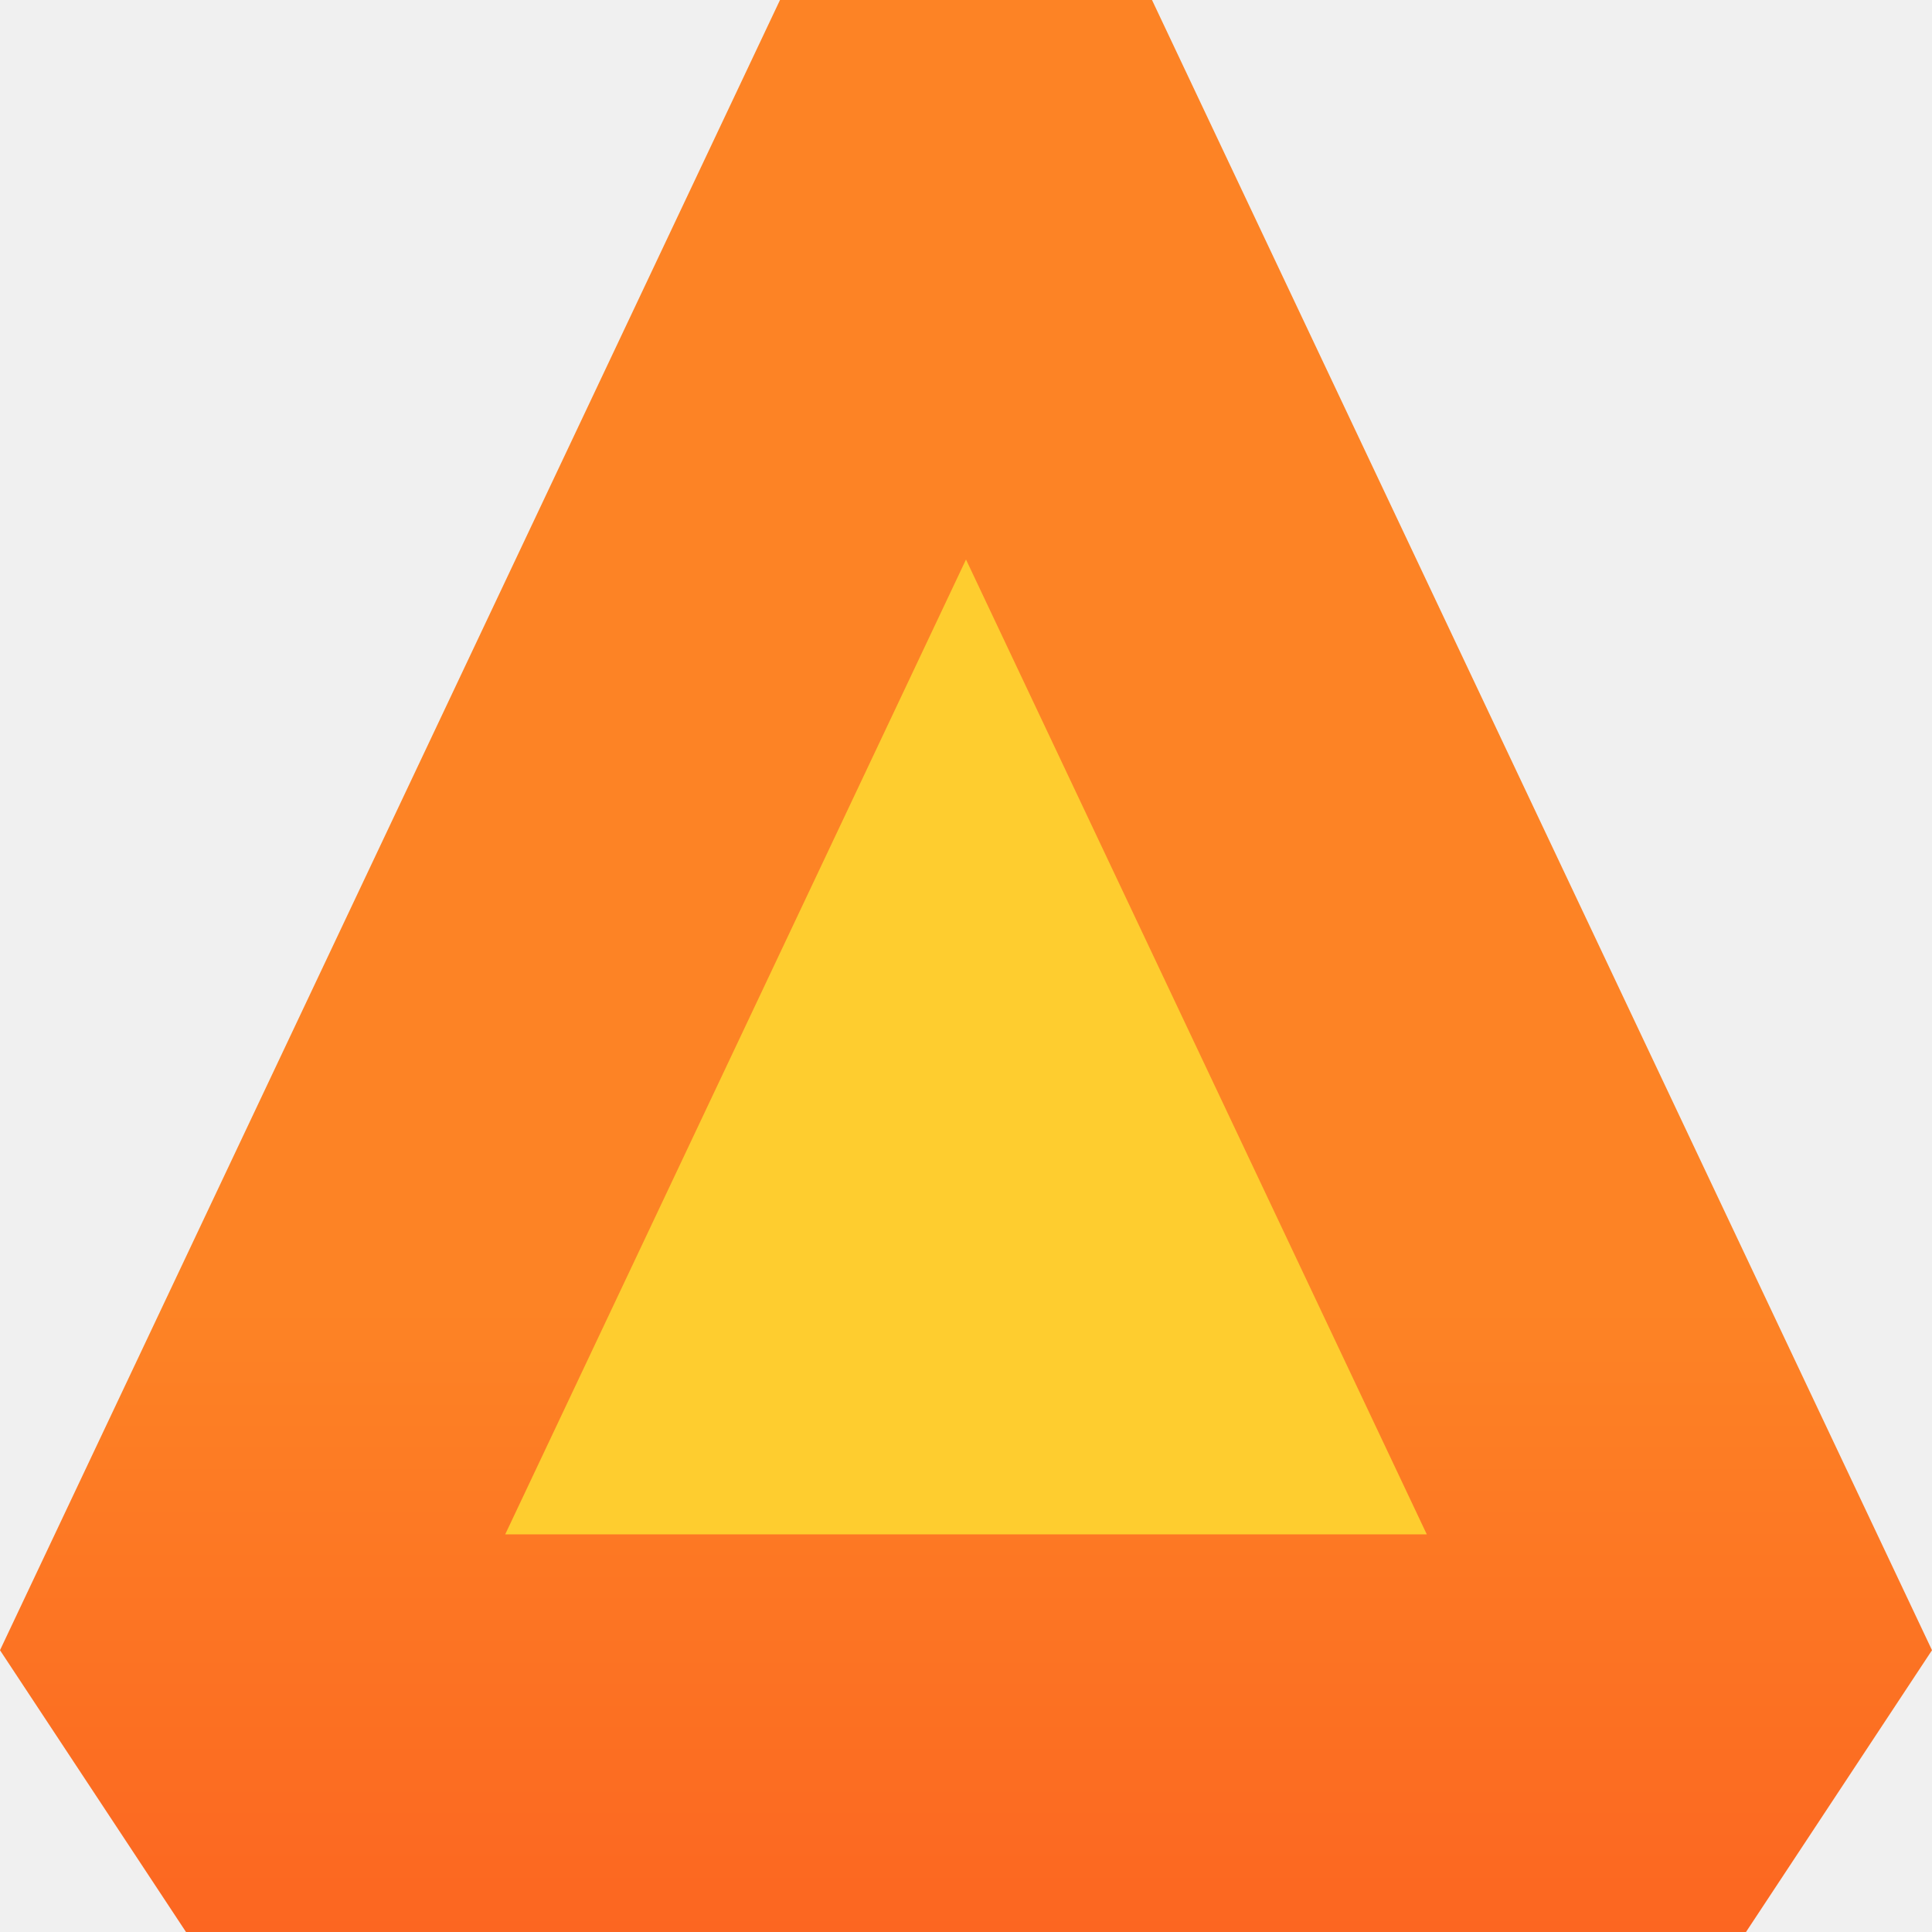
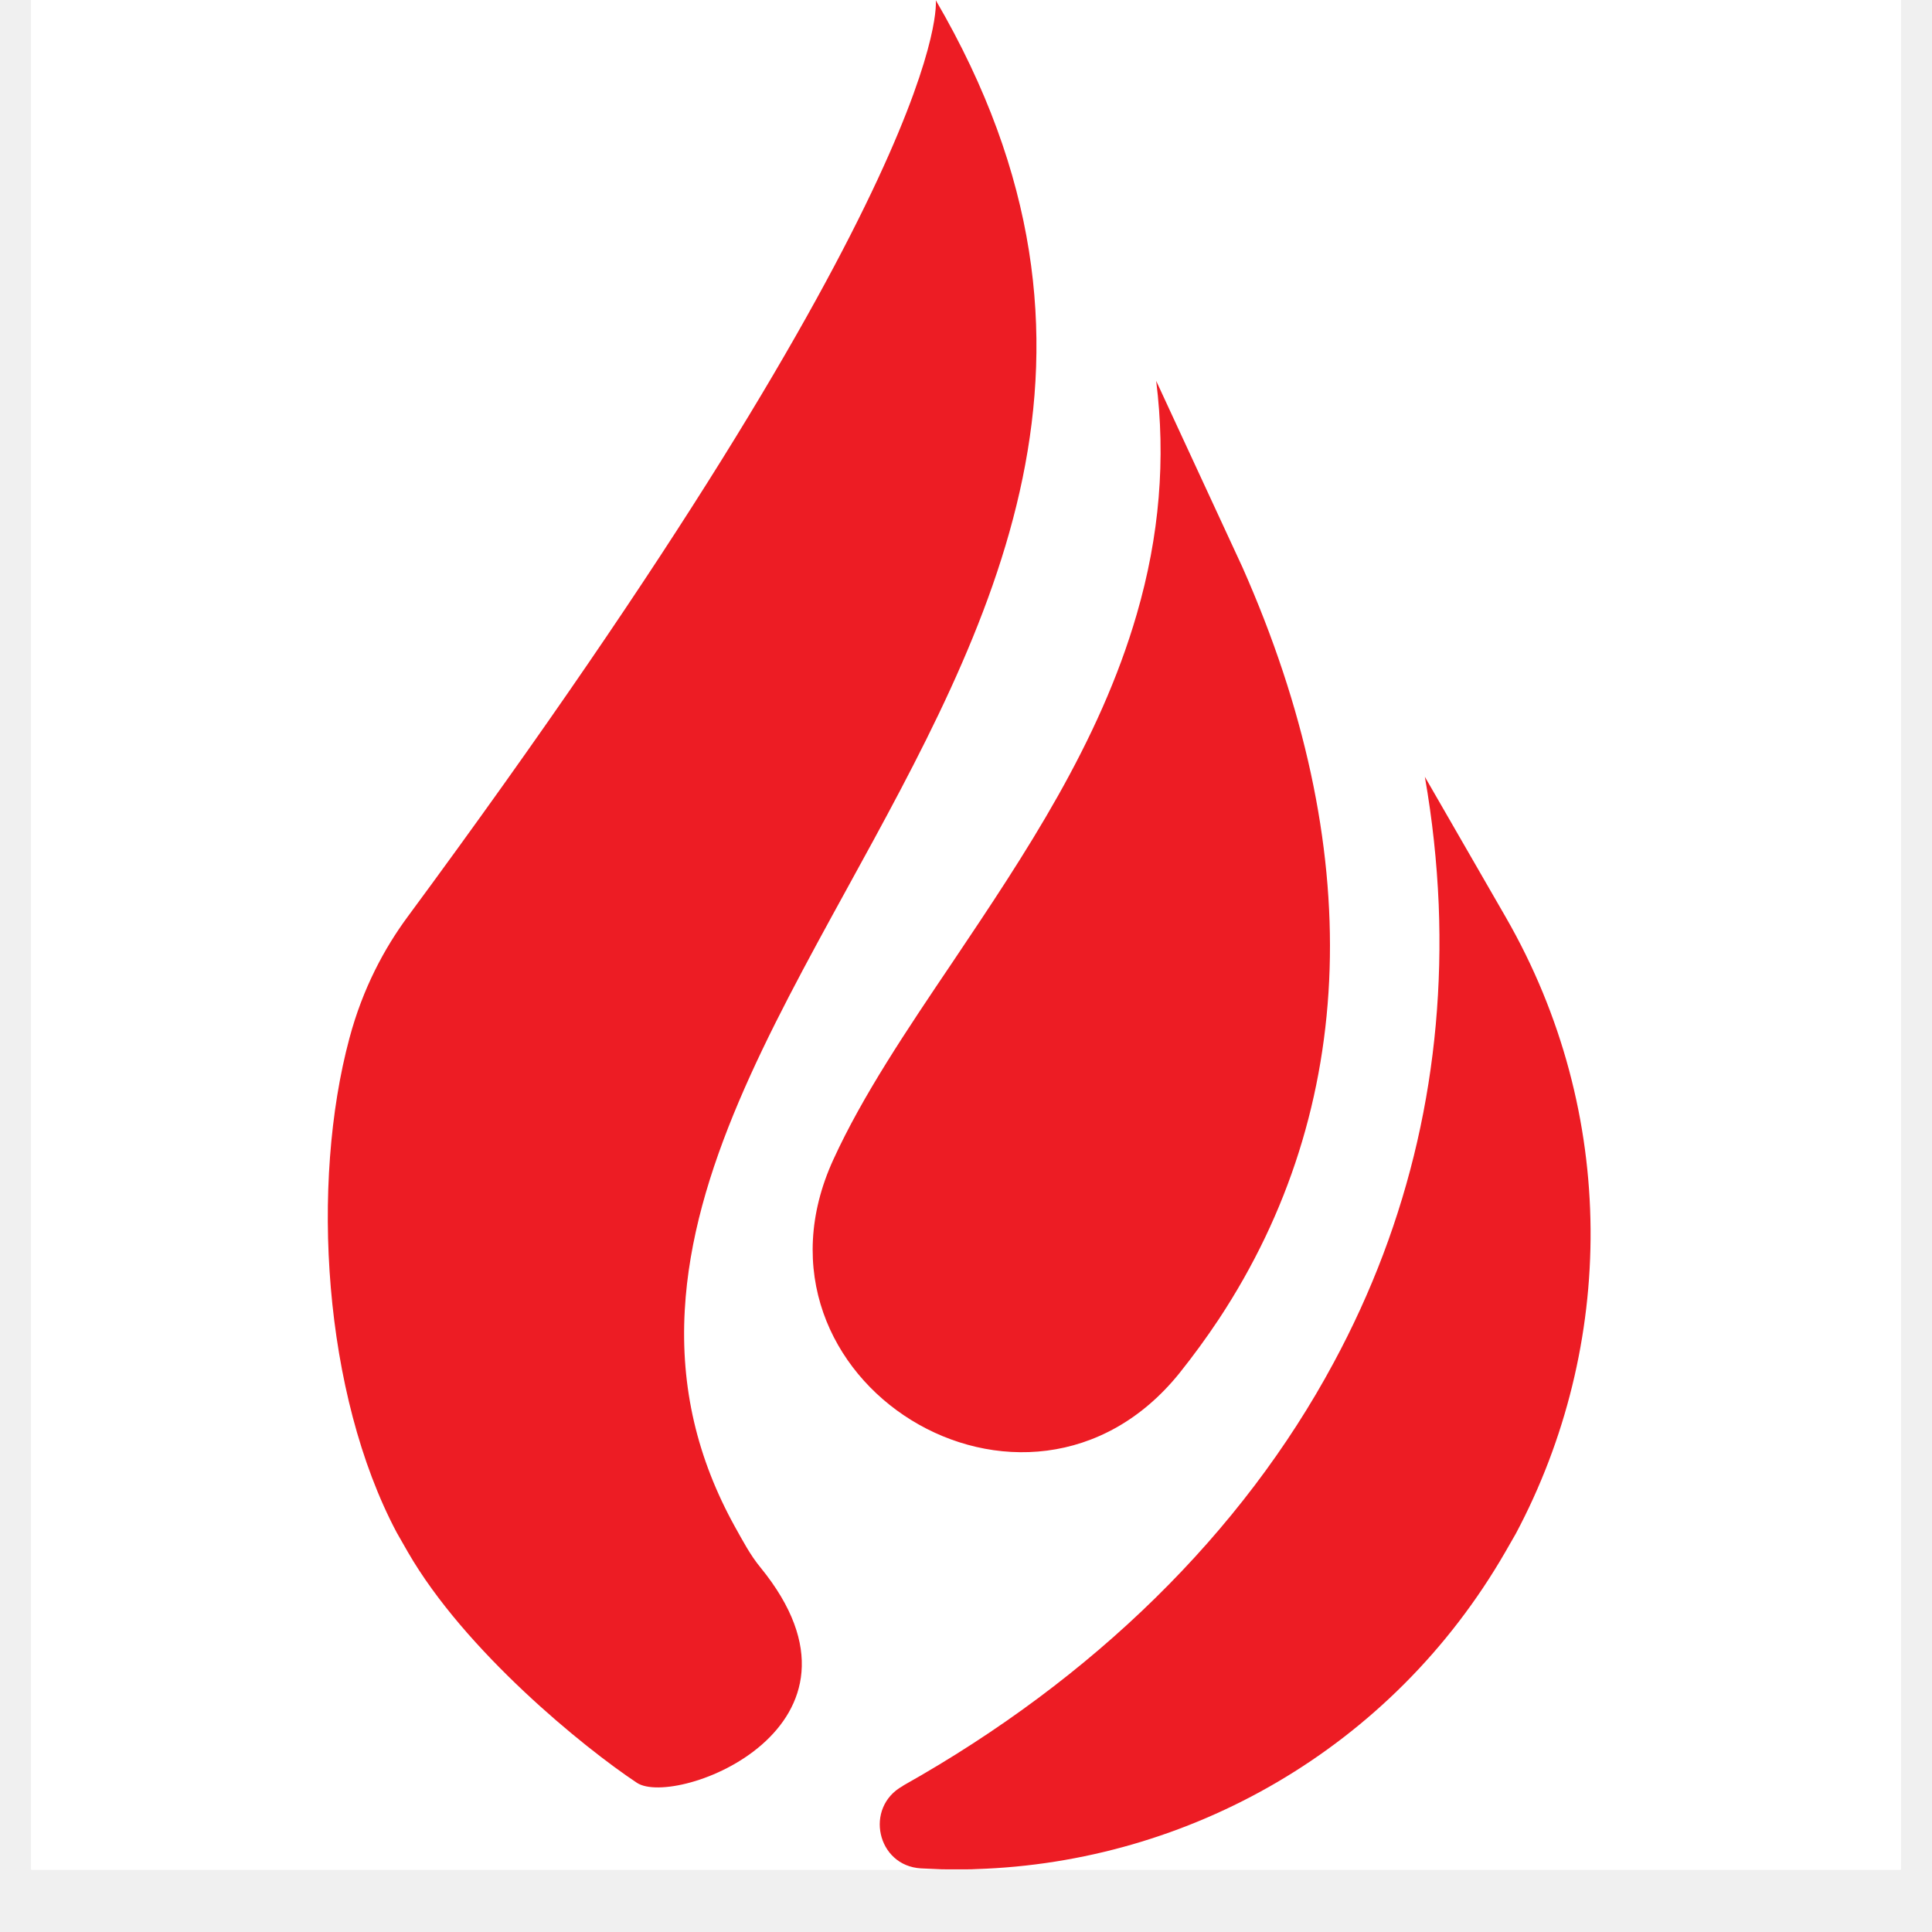
- <svg xmlns="http://www.w3.org/2000/svg" width="40" height="40" viewBox="0 0 40 40" fill="none">
-   <path d="M20 1.719L36.148 35.885H3.851L20 1.719Z" fill="#FECD2F" />
-   <path fill-rule="evenodd" clip-rule="evenodd" d="M10.46 31.767H29.54L20 11.584L10.46 31.767ZM0 34.166L16.149 0H23.851L40 34.166L36.149 40H3.851L0 34.166Z" fill="url(#paint0_linear_49101_508)" />
+ <svg xmlns="http://www.w3.org/2000/svg" width="40" zoomAndPan="magnify" viewBox="0 0 30 30" height="40" preserveAspectRatio="xMidYMid meet" version="1.0">
  <defs>
-     <linearGradient id="paint0_linear_49101_508" x1="20" y1="0" x2="20" y2="40" gradientUnits="userSpaceOnUse">
-       <stop offset="0.677" stop-color="#FD8325" />
-       <stop offset="1" stop-color="#FC6621" />
-     </linearGradient>
+     <clipPath id="c56b73d6e0">
+       <path d="M 0.484 0 L 29.516 0 L 29.516 29.031 L 0.484 29.031 Z M 0.484 0 " clip-rule="nonzero" />
+     </clipPath>
+     <clipPath id="e2b6ad980a">
+       <path d="M 5 0 L 25 0 L 25 29.031 L 5 29.031 Z M 5 0 " clip-rule="nonzero" />
+     </clipPath>
  </defs>
+   <g clip-path="url(#c56b73d6e0)">
+     <path fill="#ffffff" d="M 0.484 0 L 29.516 0 L 29.516 36.289 L 0.484 36.289 Z M 0.484 0 " fill-opacity="1" fill-rule="nonzero" />
+     <path fill="#ffffff" d="M 0.484 0 L 29.516 0 L 29.516 29.031 L 0.484 29.031 Z M 0.484 0 " fill-opacity="1" fill-rule="nonzero" />
+     <path fill="#ffffff" d="M 0.484 0 L 29.516 0 L 29.516 29.031 L 0.484 29.031 Z M 0.484 0 " fill-opacity="1" fill-rule="nonzero" />
+   </g>
+   <g clip-path="url(#e2b6ad980a)">
+     <path fill="#ed1c24" d="M 23.379 14.238 L 22.125 12.062 C 22.242 12.727 22.312 13.387 22.34 14.043 C 22.441 16.566 21.895 18.965 20.707 21.164 C 19.289 23.801 16.98 26.066 14.031 27.723 C 14.027 27.727 14.02 27.73 14.016 27.734 C 13.418 28.066 13.617 28.973 14.301 29.012 C 14.383 29.016 14.465 29.02 14.547 29.023 C 14.602 29.027 14.652 29.027 14.707 29.027 C 14.805 29.027 14.902 29.027 15 29.027 C 15.055 29.027 15.105 29.027 15.16 29.023 C 18.449 28.918 21.609 27.16 23.375 24.098 L 23.539 23.812 C 25.082 20.91 25.141 17.297 23.379 14.238 Z M 19.293 8.809 L 17.953 5.914 C 18.105 7.125 18.004 8.324 17.652 9.535 C 17.07 11.543 15.918 13.262 14.801 14.926 C 14.074 16.004 13.395 17.012 12.941 18.004 C 11.367 21.434 15.949 24.262 18.316 21.32 C 18.531 21.051 18.734 20.773 18.926 20.484 C 21.094 17.199 21.223 13.164 19.293 8.809 Z M 9.891 27.684 C 9.066 27.137 7.219 25.637 6.332 24.098 L 6.16 23.797 C 5.016 21.641 4.82 18.375 5.426 16.121 C 5.633 15.344 5.973 14.719 6.328 14.238 C 14.852 2.688 14.531 0.004 14.531 0.004 C 17.723 5.477 15.395 9.715 13.145 13.812 C 11.914 16.055 10.754 18.172 10.633 20.344 C 10.566 21.543 10.824 22.645 11.414 23.711 C 11.535 23.926 11.648 24.145 11.809 24.34 C 13.828 26.816 10.492 28.078 9.891 27.684 " fill-opacity="1" fill-rule="nonzero" />
+   </g>
</svg>
